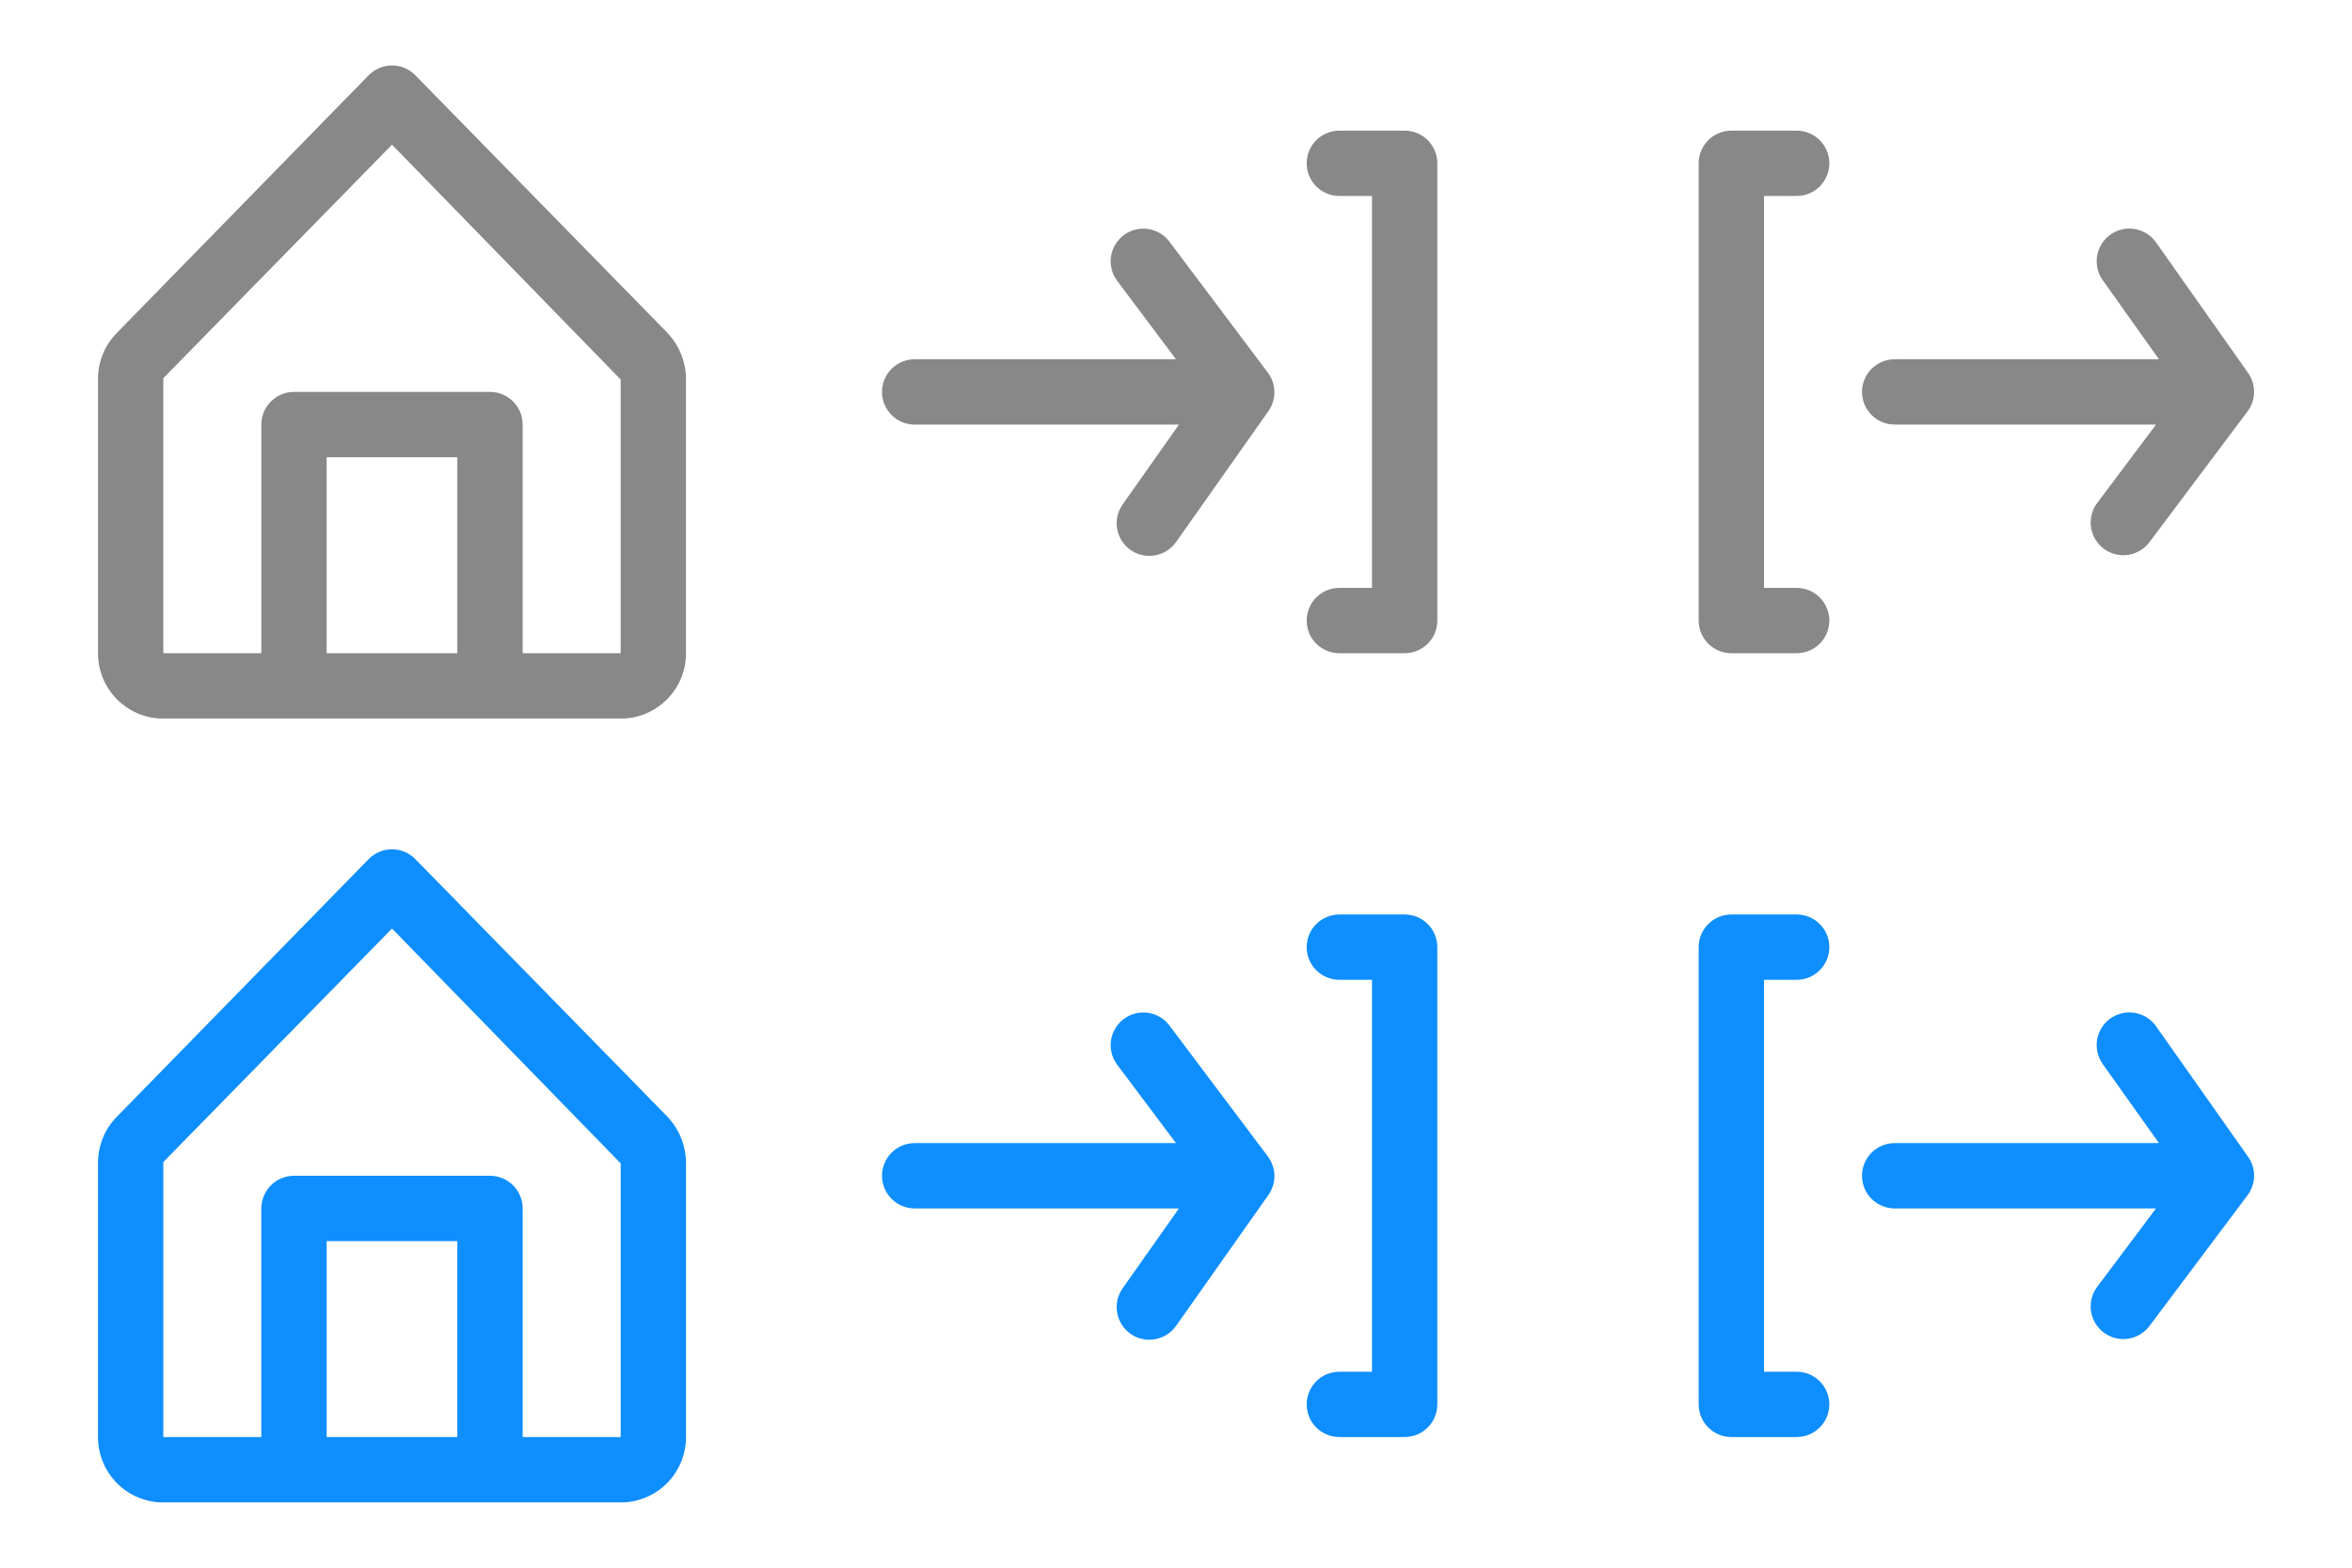
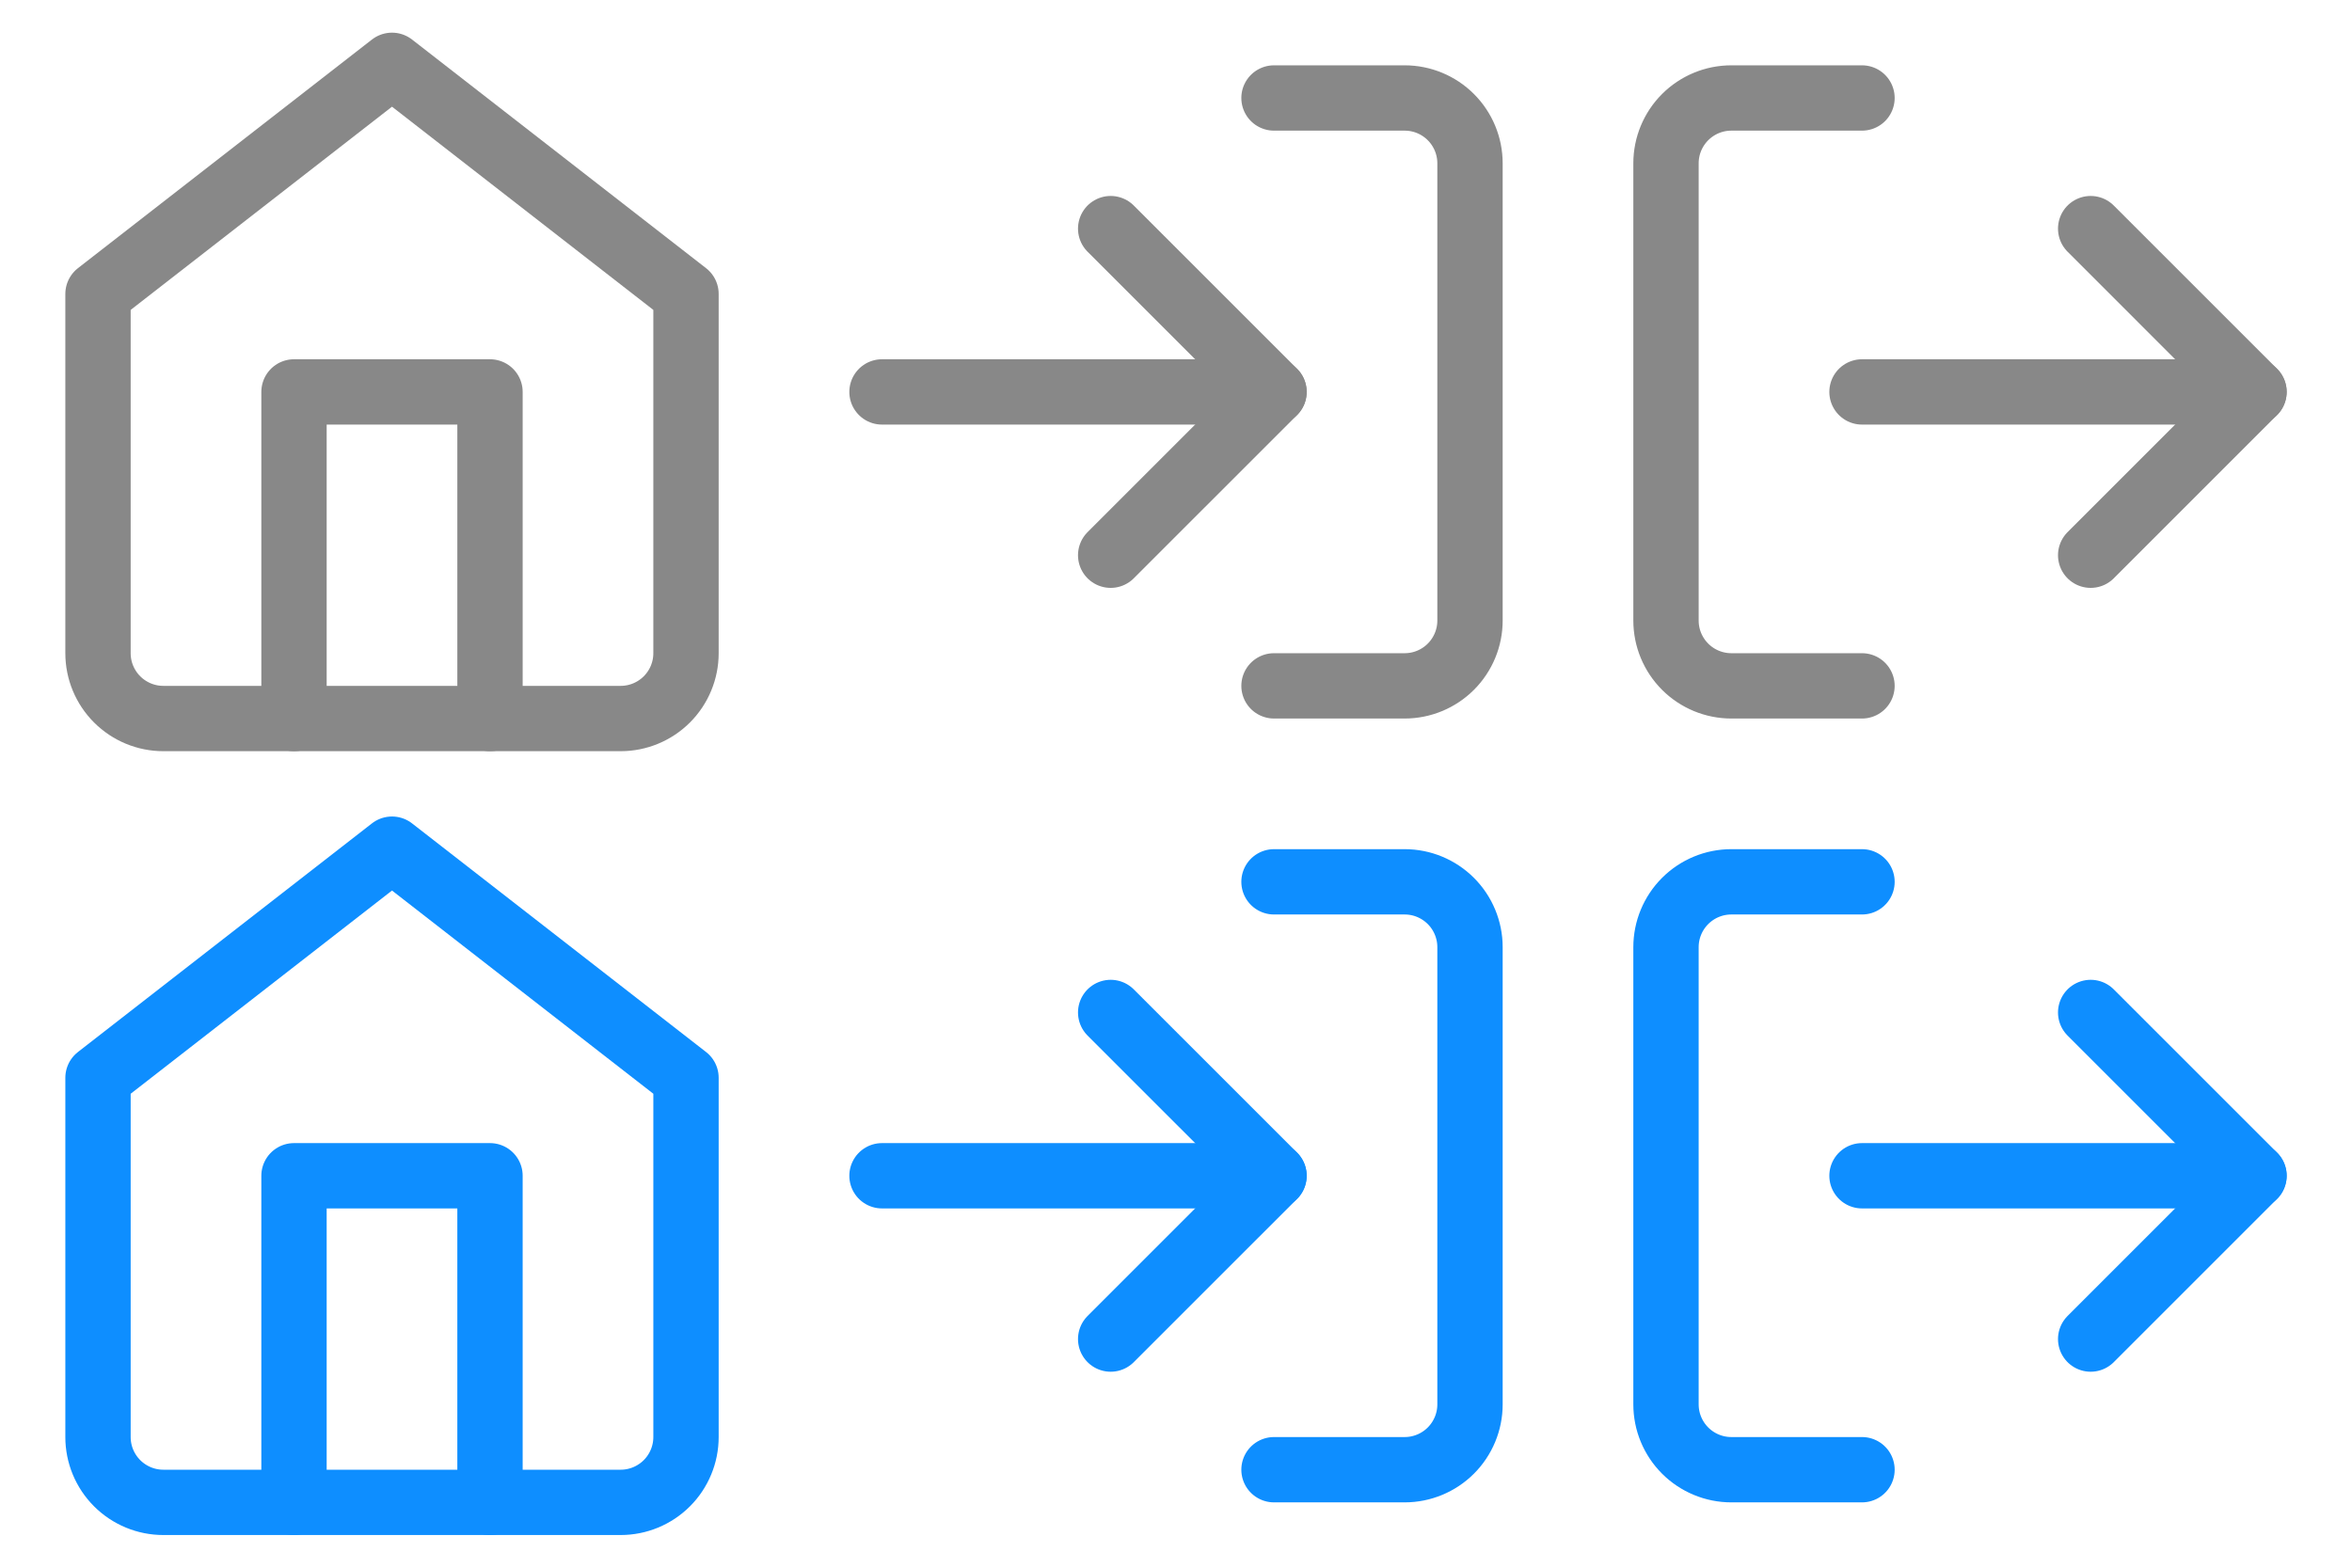
<svg xmlns="http://www.w3.org/2000/svg" width="72" height="48" viewBox="0 0 72 48" fill="none">
-   <path d="M55 30C55.265 30 55.52 29.895 55.707 29.707C55.895 29.52 56 29.265 56 29C56 28.735 55.895 28.48 55.707 28.293C55.52 28.105 55.265 28 55 28H53C52.735 28 52.48 28.105 52.293 28.293C52.105 28.48 52 28.735 52 29V43C52 43.265 52.105 43.52 52.293 43.707C52.48 43.895 52.735 44 53 44H55C55.265 44 55.52 43.895 55.707 43.707C55.895 43.52 56 43.265 56 43C56 42.735 55.895 42.48 55.707 42.293C55.52 42.105 55.265 42 55 42H54V30H55Z" fill="#0E8EFF" />
-   <path d="M68.82 35.42L66 31.42C65.847 31.204 65.615 31.058 65.355 31.013C65.094 30.968 64.826 31.028 64.61 31.18C64.502 31.256 64.41 31.352 64.339 31.464C64.268 31.575 64.221 31.7 64.198 31.83C64.176 31.96 64.18 32.093 64.209 32.222C64.239 32.351 64.293 32.472 64.37 32.58L66.09 35H58C57.735 35 57.48 35.105 57.293 35.293C57.105 35.48 57 35.735 57 36C57 36.265 57.105 36.52 57.293 36.707C57.48 36.895 57.735 37 58 37H66L64.2 39.4C64.121 39.505 64.064 39.625 64.031 39.752C63.999 39.879 63.992 40.011 64.01 40.141C64.029 40.271 64.073 40.397 64.139 40.51C64.206 40.623 64.295 40.721 64.4 40.8C64.573 40.93 64.784 41 65 41C65.155 41 65.308 40.964 65.447 40.894C65.586 40.825 65.707 40.724 65.8 40.6L68.8 36.6C68.928 36.431 68.999 36.225 69.003 36.013C69.006 35.801 68.942 35.593 68.82 35.42Z" fill="#0E8EFF" />
-   <path d="M55 6C55.265 6 55.52 5.895 55.707 5.707C55.895 5.52 56 5.265 56 5C56 4.735 55.895 4.48 55.707 4.293C55.52 4.105 55.265 4 55 4H53C52.735 4 52.48 4.105 52.293 4.293C52.105 4.48 52 4.735 52 5V19C52 19.265 52.105 19.52 52.293 19.707C52.48 19.895 52.735 20 53 20H55C55.265 20 55.52 19.895 55.707 19.707C55.895 19.52 56 19.265 56 19C56 18.735 55.895 18.48 55.707 18.293C55.52 18.105 55.265 18 55 18H54V6H55Z" fill="#888888" />
-   <path d="M68.82 11.42L66 7.42C65.847 7.204 65.615 7.058 65.355 7.013C65.094 6.968 64.826 7.028 64.61 7.18C64.502 7.256 64.41 7.352 64.339 7.464C64.268 7.575 64.221 7.7 64.198 7.83C64.176 7.96 64.18 8.093 64.209 8.222C64.239 8.351 64.293 8.473 64.37 8.58L66.09 11H58C57.735 11 57.48 11.105 57.293 11.293C57.105 11.48 57 11.735 57 12C57 12.265 57.105 12.52 57.293 12.707C57.48 12.895 57.735 13 58 13H66L64.2 15.4C64.121 15.505 64.064 15.625 64.031 15.752C63.999 15.879 63.992 16.011 64.01 16.141C64.029 16.271 64.073 16.396 64.139 16.509C64.206 16.622 64.295 16.721 64.4 16.8C64.573 16.93 64.784 17 65 17C65.155 17 65.308 16.964 65.447 16.894C65.586 16.825 65.707 16.724 65.8 16.6L68.8 12.6C68.928 12.431 68.999 12.225 69.003 12.013C69.006 11.801 68.942 11.593 68.82 11.42Z" fill="#888888" />
-   <path d="M43 28H41C40.735 28 40.48 28.105 40.293 28.293C40.105 28.48 40 28.735 40 29C40 29.265 40.105 29.52 40.293 29.707C40.48 29.895 40.735 30 41 30H42V42H41C40.735 42 40.48 42.105 40.293 42.293C40.105 42.48 40 42.735 40 43C40 43.265 40.105 43.52 40.293 43.707C40.48 43.895 40.735 44 41 44H43C43.265 44 43.52 43.895 43.707 43.707C43.895 43.52 44 43.265 44 43V29C44 28.735 43.895 28.48 43.707 28.293C43.52 28.105 43.265 28 43 28Z" fill="#0E8EFF" />
-   <path d="M35.8 31.4C35.641 31.188 35.404 31.048 35.141 31.01C34.879 30.973 34.612 31.041 34.4 31.2C34.188 31.359 34.048 31.596 34.01 31.859C33.972 32.121 34.041 32.388 34.2 32.6L36 35H28C27.735 35 27.48 35.105 27.293 35.293C27.105 35.48 27 35.735 27 36C27 36.265 27.105 36.52 27.293 36.707C27.48 36.895 27.735 37 28 37H36.09L34.37 39.44C34.293 39.547 34.239 39.669 34.209 39.798C34.18 39.927 34.176 40.06 34.198 40.19C34.221 40.32 34.268 40.445 34.339 40.556C34.41 40.668 34.502 40.764 34.61 40.84C34.78 40.959 34.983 41.022 35.19 41.02C35.349 41.019 35.505 40.981 35.646 40.908C35.786 40.835 35.908 40.729 36 40.6L38.82 36.6C38.945 36.429 39.013 36.222 39.013 36.01C39.013 35.798 38.945 35.591 38.82 35.42L35.8 31.4Z" fill="#0E8EFF" />
-   <path d="M43 4H41C40.735 4 40.48 4.105 40.293 4.293C40.105 4.48 40 4.735 40 5C40 5.265 40.105 5.52 40.293 5.707C40.48 5.895 40.735 6 41 6H42V18H41C40.735 18 40.48 18.105 40.293 18.293C40.105 18.48 40 18.735 40 19C40 19.265 40.105 19.52 40.293 19.707C40.48 19.895 40.735 20 41 20H43C43.265 20 43.52 19.895 43.707 19.707C43.895 19.52 44 19.265 44 19V5C44 4.735 43.895 4.48 43.707 4.293C43.52 4.105 43.265 4 43 4Z" fill="#888888" />
-   <path d="M35.8 7.4C35.641 7.188 35.404 7.048 35.141 7.01C34.879 6.973 34.612 7.041 34.4 7.2C34.188 7.359 34.048 7.596 34.01 7.859C33.972 8.121 34.041 8.388 34.2 8.6L36 11H28C27.735 11 27.48 11.105 27.293 11.293C27.105 11.48 27 11.735 27 12C27 12.265 27.105 12.52 27.293 12.707C27.48 12.895 27.735 13 28 13H36.09L34.37 15.44C34.293 15.547 34.239 15.669 34.209 15.798C34.18 15.927 34.176 16.06 34.198 16.19C34.221 16.32 34.268 16.445 34.339 16.556C34.41 16.668 34.502 16.764 34.61 16.84C34.78 16.959 34.983 17.022 35.19 17.02C35.349 17.019 35.505 16.981 35.646 16.908C35.786 16.835 35.908 16.729 36 16.6L38.82 12.6C38.945 12.429 39.013 12.222 39.013 12.01C39.013 11.798 38.945 11.591 38.82 11.42L35.8 7.4Z" fill="#888888" />
-   <path d="M20.42 10.18L12.71 2.3C12.617 2.206 12.506 2.132 12.385 2.081C12.263 2.03 12.132 2.004 12 2.004C11.868 2.004 11.737 2.03 11.615 2.081C11.494 2.132 11.383 2.206 11.29 2.3L3.58 10.19C3.393 10.378 3.246 10.601 3.147 10.847C3.047 11.092 2.997 11.355 3 11.62V20C2.999 20.512 3.195 21.005 3.546 21.377C3.898 21.749 4.379 21.972 4.89 22H19.11C19.621 21.972 20.102 21.749 20.454 21.377C20.805 21.005 21.001 20.512 21 20V11.62C21.001 11.083 20.793 10.567 20.42 10.18ZM10 20V14H14V20H10ZM19 20H16V13C16 12.735 15.895 12.48 15.707 12.293C15.52 12.105 15.265 12 15 12H9C8.735 12 8.48 12.105 8.293 12.293C8.105 12.48 8 12.735 8 13V20H5V11.58L12 4.43L19 11.62V20Z" fill="#888888" />
-   <path d="M20.42 34.18L12.71 26.3C12.617 26.206 12.506 26.132 12.385 26.081C12.263 26.03 12.132 26.004 12 26.004C11.868 26.004 11.737 26.03 11.615 26.081C11.494 26.132 11.383 26.206 11.29 26.3L3.58 34.19C3.393 34.378 3.246 34.601 3.147 34.847C3.047 35.092 2.997 35.355 3 35.62V44C2.999 44.512 3.195 45.005 3.546 45.377C3.898 45.749 4.379 45.972 4.89 46H19.11C19.621 45.972 20.102 45.749 20.454 45.377C20.805 45.005 21.001 44.512 21 44V35.62C21.001 35.083 20.793 34.567 20.42 34.18ZM10 44V38H14V44H10ZM19 44H16V37C16 36.735 15.895 36.48 15.707 36.293C15.52 36.105 15.265 36 15 36H9C8.735 36 8.48 36.105 8.293 36.293C8.105 36.48 8 36.735 8 37V44H5V35.58L12 28.43L19 35.62V44Z" fill="#0E8EFF" />
+   <path d="M57 45H53C52.47 45 51.961 44.789 51.586 44.414C51.211 44.039 51 43.53 51 43V29C51 28.47 51.211 27.961 51.586 27.586C51.961 27.211 52.47 27 53 27H57" stroke="#0E8EFF" stroke-width="2" stroke-linecap="round" stroke-linejoin="round" />
+   <path d="M64 41L69 36L64 31" stroke="#0E8EFF" stroke-width="2" stroke-linecap="round" stroke-linejoin="round" />
+   <path d="M69 36H57" stroke="#0E8EFF" stroke-width="2" stroke-linecap="round" stroke-linejoin="round" />
+   <path d="M57 21H53C52.47 21 51.961 20.789 51.586 20.414C51.211 20.039 51 19.53 51 19V5C51 4.47 51.211 3.961 51.586 3.586C51.961 3.211 52.47 3 53 3H57" stroke="#888888" stroke-width="2" stroke-linecap="round" stroke-linejoin="round" />
+   <path d="M64 17L69 12L64 7" stroke="#888888" stroke-width="2" stroke-linecap="round" stroke-linejoin="round" />
+   <path d="M69 12H57" stroke="#888888" stroke-width="2" stroke-linecap="round" stroke-linejoin="round" />
+   <path d="M39 27H43C43.53 27 44.039 27.211 44.414 27.586C44.789 27.961 45 28.47 45 29V43C45 43.53 44.789 44.039 44.414 44.414C44.039 44.789 43.53 45 43 45H39" stroke="#0E8EFF" stroke-width="2" stroke-linecap="round" stroke-linejoin="round" />
+   <path d="M34 41L39 36L34 31" stroke="#0E8EFF" stroke-width="2" stroke-linecap="round" stroke-linejoin="round" />
+   <path d="M39 36H27" stroke="#0E8EFF" stroke-width="2" stroke-linecap="round" stroke-linejoin="round" />
+   <path d="M39 3H43C43.53 3 44.039 3.211 44.414 3.586C44.789 3.961 45 4.47 45 5V19C45 19.53 44.789 20.039 44.414 20.414C44.039 20.789 43.53 21 43 21H39" stroke="#888888" stroke-width="2" stroke-linecap="round" stroke-linejoin="round" />
+   <path d="M34 17L39 12L34 7" stroke="#888888" stroke-width="2" stroke-linecap="round" stroke-linejoin="round" />
+   <path d="M39 12H27" stroke="#888888" stroke-width="2" stroke-linecap="round" stroke-linejoin="round" />
+   <path d="M3 33L12 26L21 33V44C21 44.53 20.789 45.039 20.414 45.414C20.039 45.789 19.53 46 19 46H5C4.47 46 3.961 45.789 3.586 45.414C3.211 45.039 3 44.53 3 44V33Z" stroke="#0E8EFF" stroke-width="2" stroke-linecap="round" stroke-linejoin="round" />
+   <path d="M9 46V36H15V46" stroke="#0E8EFF" stroke-width="2" stroke-linecap="round" stroke-linejoin="round" />
+   <path d="M3 9L12 2L21 9V20C21 20.53 20.789 21.039 20.414 21.414C20.039 21.789 19.53 22 19 22H5C4.47 22 3.961 21.789 3.586 21.414C3.211 21.039 3 20.53 3 20V9Z" stroke="#888888" stroke-width="2" stroke-linecap="round" stroke-linejoin="round" />
+   <path d="M9 22V12H15V22" stroke="#888888" stroke-width="2" stroke-linecap="round" stroke-linejoin="round" />
</svg>
